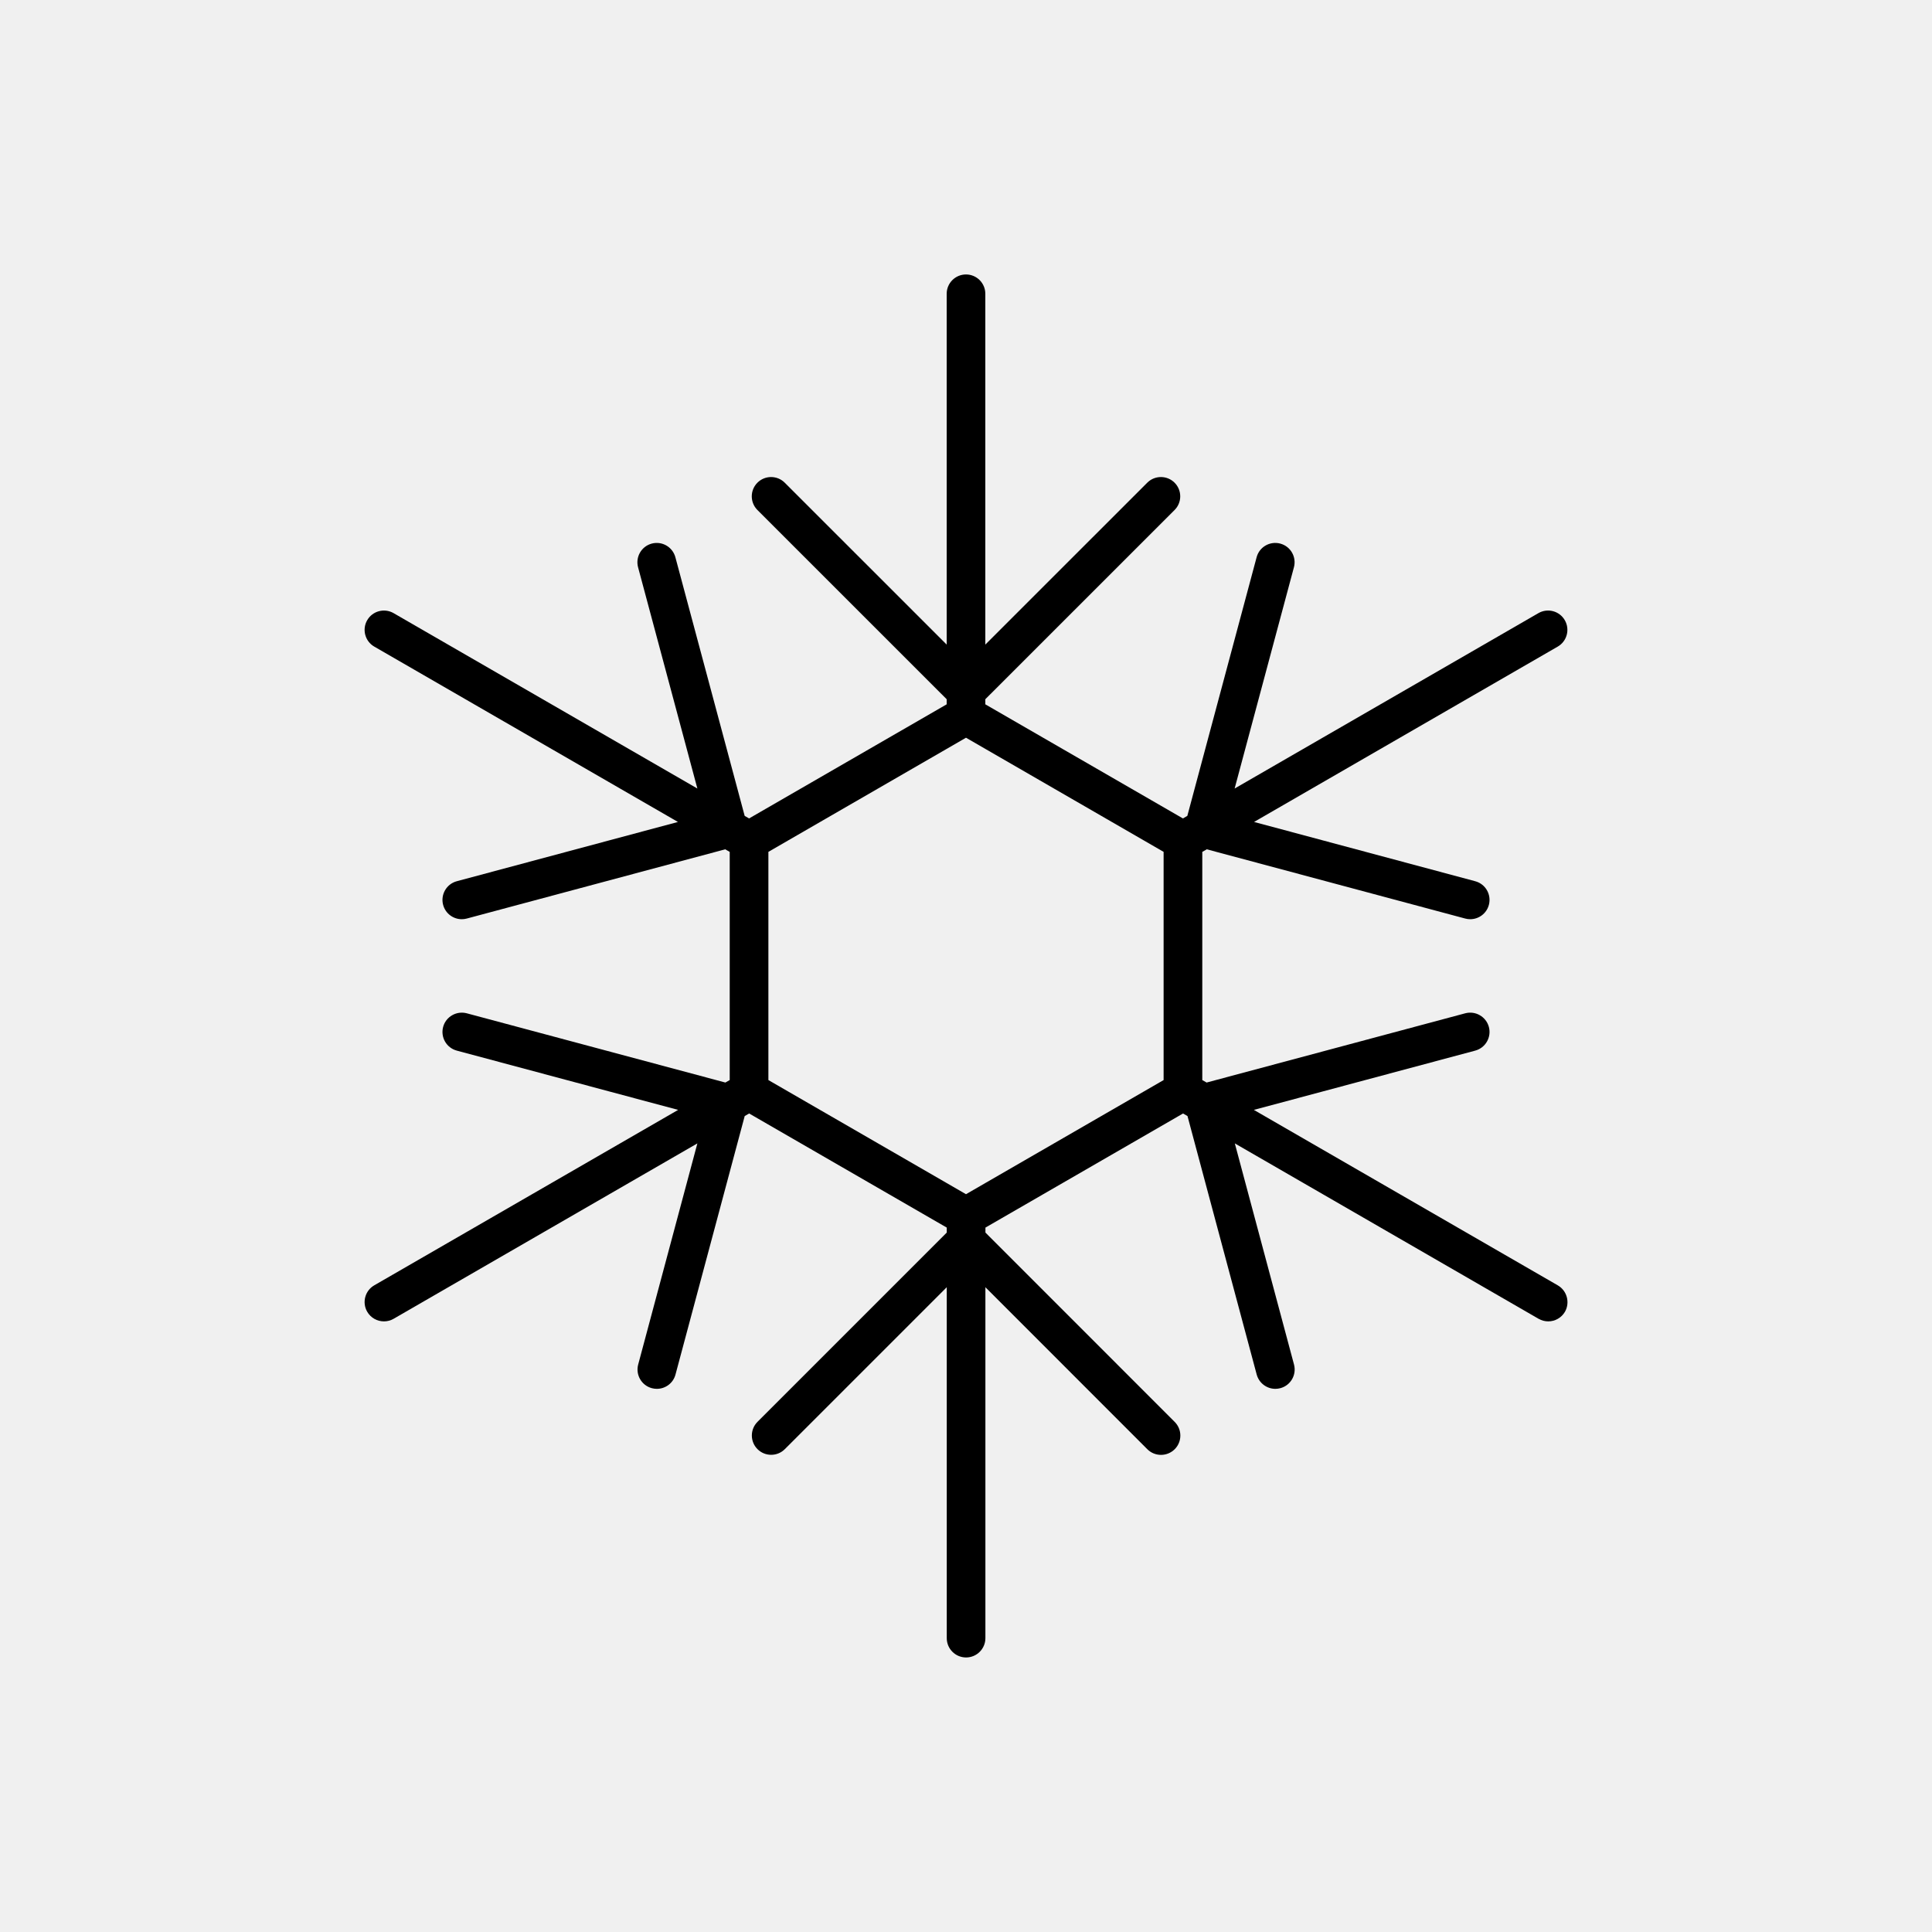
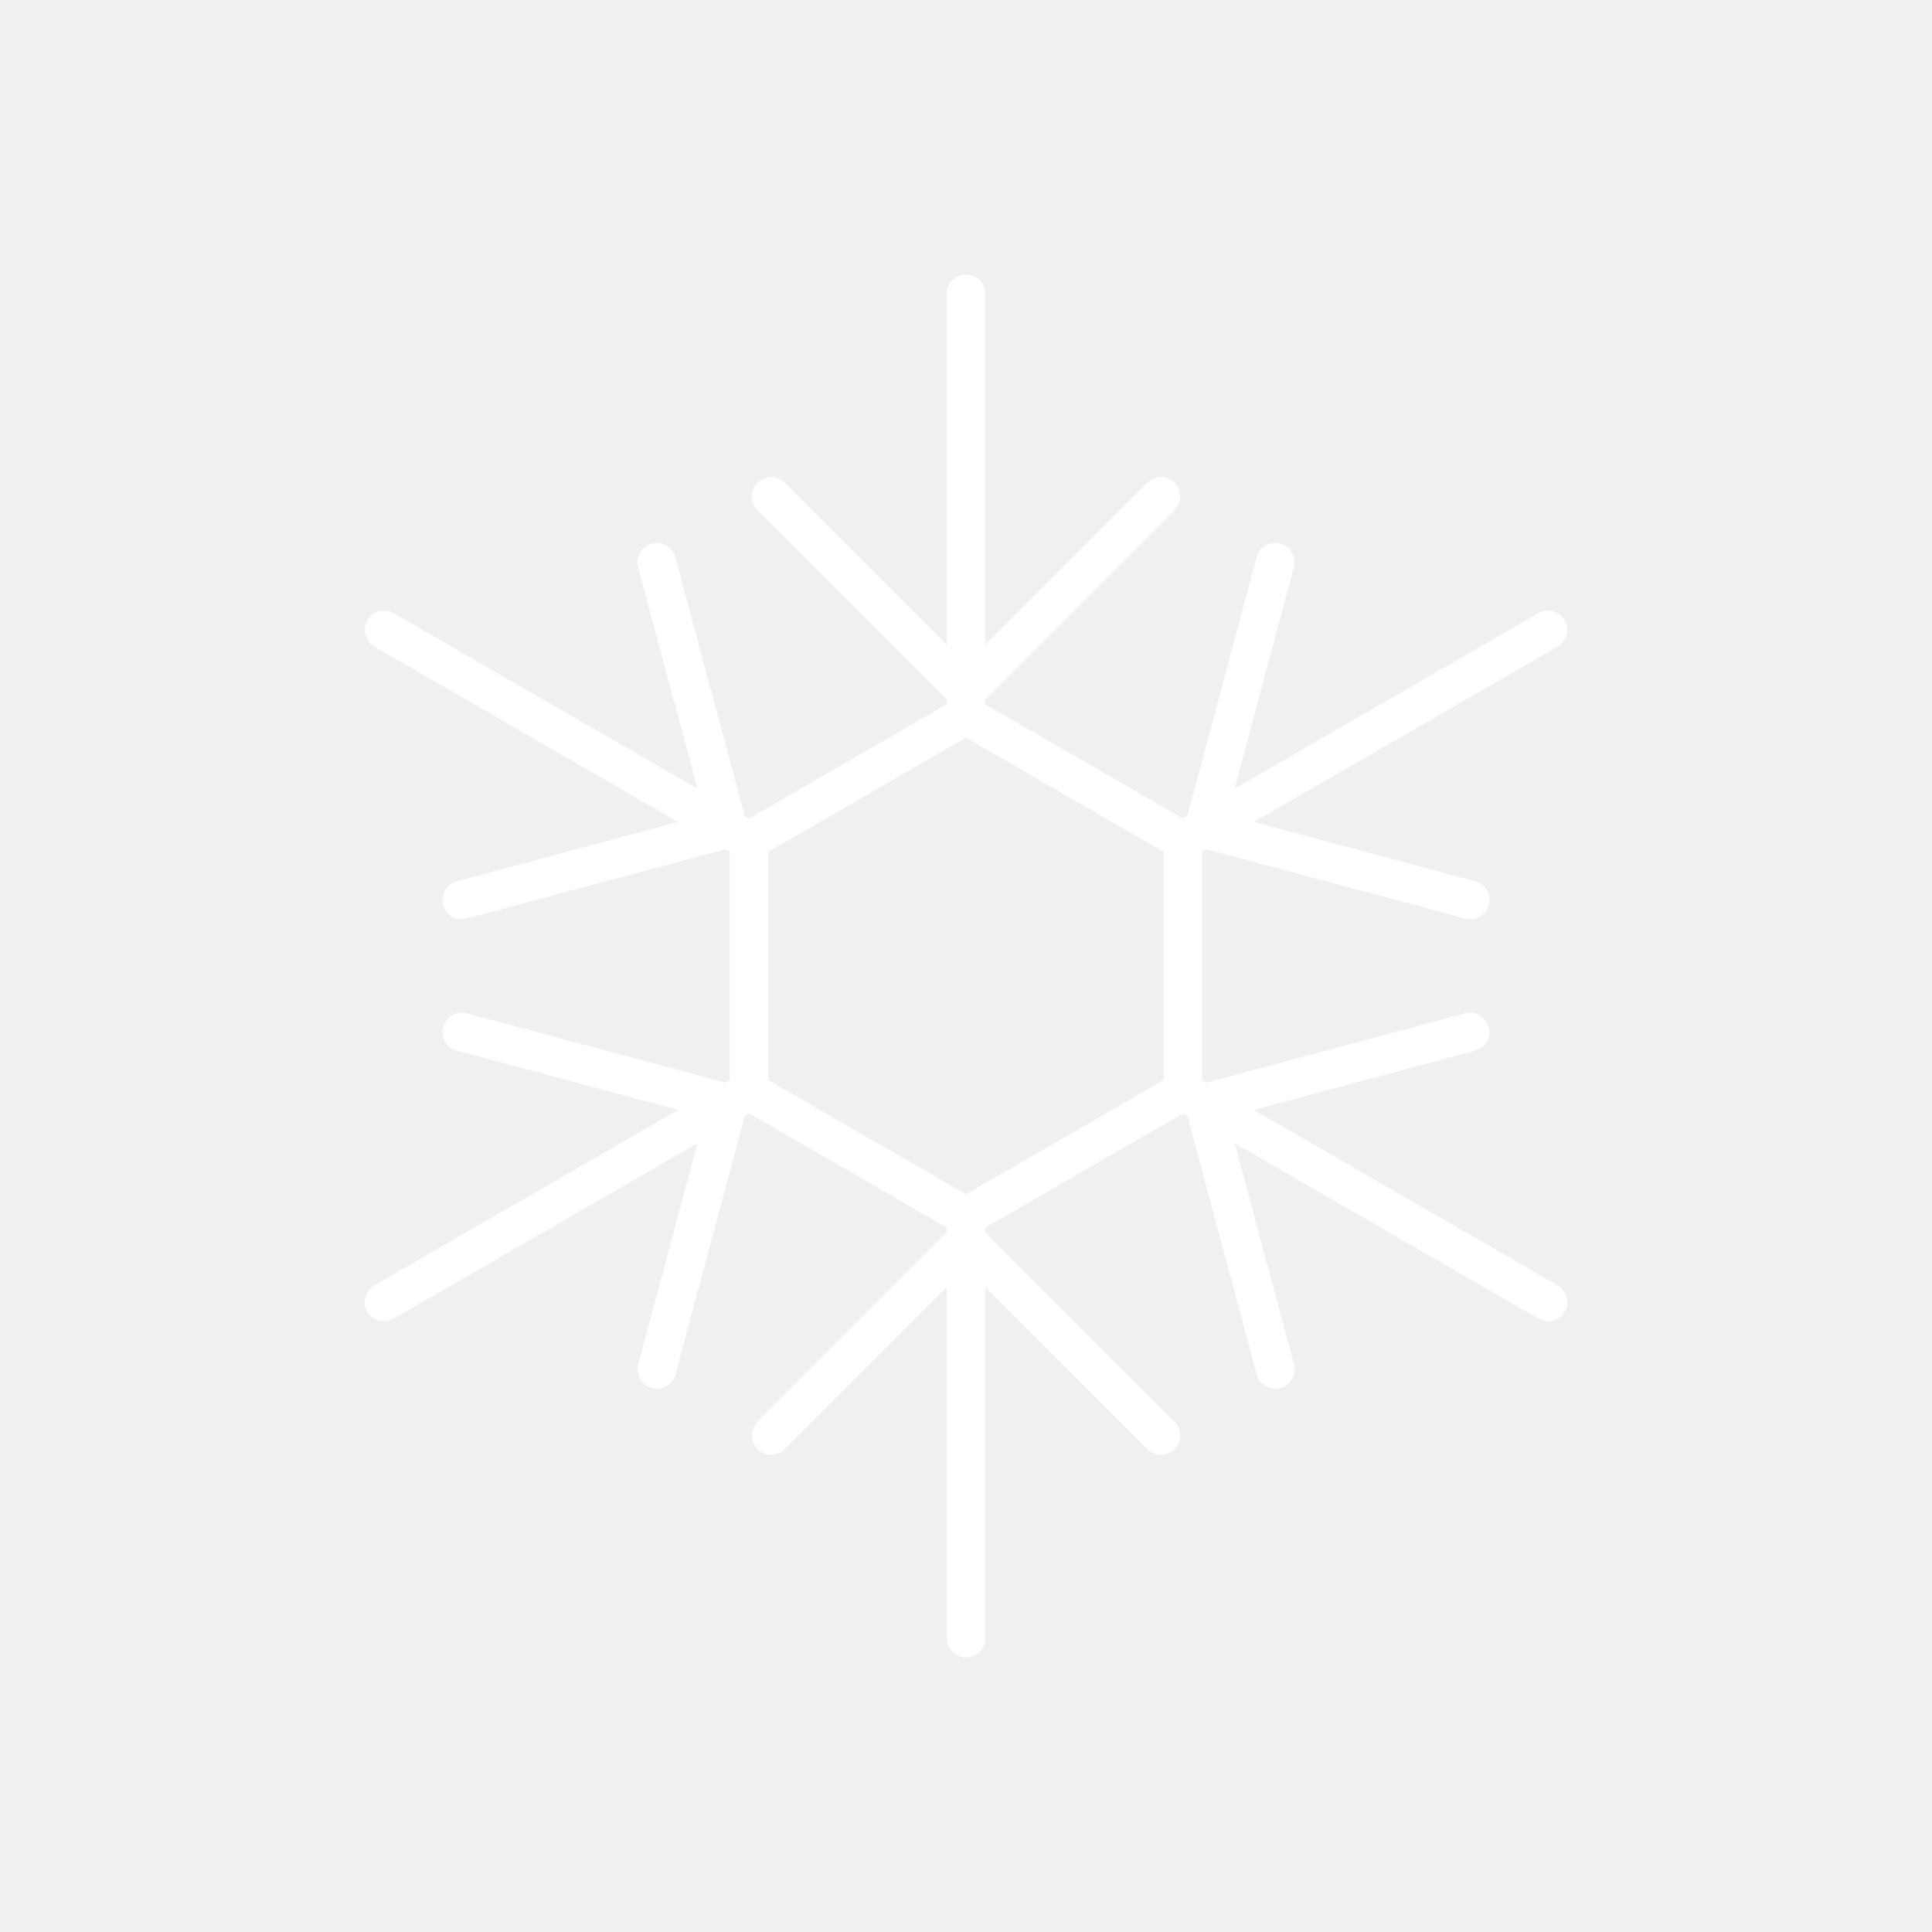
<svg xmlns="http://www.w3.org/2000/svg" version="1.1" id="Layer_1" x="0px" y="0px" width="50px" height="50px" viewBox="-315.5 -175.5 50 50" enable-background="new -315.5 -175.5 50 50" xml:space="preserve">
-   <path d="M-275.186-142.236l-7.864-4.54l5.728-1.534c0.267-0.071,0.425-0.346,0.354-0.612s-0.346-0.425-0.612-0.354l-6.693,1.792  l-0.112-0.064v-5.905l0.116-0.067l6.689,1.792c0.043,0.012,0.087,0.017,0.13,0.017c0.221,0,0.422-0.147,0.482-0.371  c0.071-0.267-0.087-0.541-0.354-0.612l-5.723-1.534l7.859-4.538c0.239-0.138,0.321-0.444,0.183-0.683  c-0.138-0.24-0.445-0.321-0.683-0.183l-7.862,4.539l1.535-5.727c0.071-0.267-0.087-0.541-0.354-0.612  c-0.266-0.071-0.541,0.086-0.612,0.354l-1.793,6.693l-0.114,0.066l-5.114-2.953v-0.132l4.898-4.897c0.195-0.195,0.195-0.512,0-0.707  s-0.512-0.195-0.707,0l-4.191,4.19v-9.079c0-0.276-0.224-0.5-0.5-0.5s-0.5,0.224-0.5,0.5v9.079l-4.191-4.19  c-0.195-0.195-0.512-0.195-0.707,0s-0.195,0.512,0,0.707l4.898,4.897v0.132l-5.114,2.953l-0.114-0.066l-1.793-6.693  c-0.072-0.267-0.345-0.425-0.612-0.354c-0.267,0.071-0.425,0.346-0.354,0.612l1.535,5.727l-7.862-4.539  c-0.24-0.138-0.545-0.056-0.683,0.183c-0.138,0.239-0.056,0.545,0.183,0.683l7.859,4.538l-5.723,1.534  c-0.267,0.071-0.425,0.346-0.354,0.612c0.06,0.224,0.262,0.371,0.482,0.371c0.043,0,0.086-0.005,0.13-0.017l6.689-1.792l0.116,0.067  v5.905l-0.112,0.064l-6.693-1.792c-0.265-0.07-0.541,0.087-0.612,0.354c-0.071,0.267,0.087,0.541,0.354,0.612l5.728,1.534  l-7.864,4.54c-0.239,0.138-0.321,0.444-0.183,0.683c0.093,0.161,0.261,0.25,0.434,0.25c0.085,0,0.171-0.021,0.25-0.067l7.861-4.539  l-1.532,5.723c-0.071,0.267,0.087,0.541,0.354,0.612c0.043,0.012,0.087,0.017,0.13,0.017c0.221,0,0.423-0.147,0.482-0.371  l1.791-6.689l0.115-0.066l5.114,2.953v0.129l-4.898,4.898c-0.195,0.195-0.195,0.512,0,0.707s0.512,0.195,0.707,0l4.191-4.191v9.082  c0,0.276,0.224,0.5,0.5,0.5s0.5-0.224,0.5-0.5v-9.082l4.191,4.193c0.098,0.098,0.226,0.146,0.354,0.146s0.256-0.049,0.354-0.146  c0.195-0.195,0.195-0.512,0-0.707l-4.898-4.9v-0.129l5.114-2.953l0.115,0.066l1.791,6.689c0.06,0.223,0.262,0.371,0.482,0.371  c0.043,0,0.086-0.005,0.13-0.017c0.267-0.071,0.425-0.345,0.354-0.612l-1.532-5.723l7.861,4.539c0.079,0.045,0.165,0.067,0.25,0.067  c0.173,0,0.341-0.09,0.434-0.25C-274.864-141.792-274.946-142.098-275.186-142.236z M-290-144.883l-0.5,0.289l-0.5-0.289  l-4.114-2.376l-0.5-0.289v-0.578v-4.75v-0.578l0.5-0.289l4.114-2.376l0.5-0.289l0.5,0.289l4.114,2.376l0.5,0.289v0.578v4.75v0.578  l-0.5,0.289L-290-144.883z" />
+   <path style="fill:white" d="M-275.186-142.236l-7.864-4.54l5.728-1.534c0.267-0.071,0.425-0.346,0.354-0.612s-0.346-0.425-0.612-0.354l-6.693,1.792  l-0.112-0.064v-5.905l0.116-0.067l6.689,1.792c0.043,0.012,0.087,0.017,0.13,0.017c0.221,0,0.422-0.147,0.482-0.371  c0.071-0.267-0.087-0.541-0.354-0.612l-5.723-1.534l7.859-4.538c0.239-0.138,0.321-0.444,0.183-0.683  c-0.138-0.24-0.445-0.321-0.683-0.183l-7.862,4.539l1.535-5.727c0.071-0.267-0.087-0.541-0.354-0.612  c-0.266-0.071-0.541,0.086-0.612,0.354l-1.793,6.693l-0.114,0.066l-5.114-2.953v-0.132l4.898-4.897c0.195-0.195,0.195-0.512,0-0.707  s-0.512-0.195-0.707,0l-4.191,4.19v-9.079c0-0.276-0.224-0.5-0.5-0.5s-0.5,0.224-0.5,0.5v9.079l-4.191-4.19  c-0.195-0.195-0.512-0.195-0.707,0s-0.195,0.512,0,0.707l4.898,4.897v0.132l-5.114,2.953l-0.114-0.066l-1.793-6.693  c-0.072-0.267-0.345-0.425-0.612-0.354c-0.267,0.071-0.425,0.346-0.354,0.612l1.535,5.727l-7.862-4.539  c-0.24-0.138-0.545-0.056-0.683,0.183c-0.138,0.239-0.056,0.545,0.183,0.683l7.859,4.538l-5.723,1.534  c-0.267,0.071-0.425,0.346-0.354,0.612c0.06,0.224,0.262,0.371,0.482,0.371c0.043,0,0.086-0.005,0.13-0.017l6.689-1.792l0.116,0.067  v5.905l-0.112,0.064l-6.693-1.792c-0.265-0.07-0.541,0.087-0.612,0.354c-0.071,0.267,0.087,0.541,0.354,0.612l5.728,1.534  l-7.864,4.54c-0.239,0.138-0.321,0.444-0.183,0.683c0.093,0.161,0.261,0.25,0.434,0.25c0.085,0,0.171-0.021,0.25-0.067l7.861-4.539  l-1.532,5.723c-0.071,0.267,0.087,0.541,0.354,0.612c0.043,0.012,0.087,0.017,0.13,0.017c0.221,0,0.423-0.147,0.482-0.371  l1.791-6.689l0.115-0.066l5.114,2.953v0.129l-4.898,4.898c-0.195,0.195-0.195,0.512,0,0.707s0.512,0.195,0.707,0l4.191-4.191v9.082  c0,0.276,0.224,0.5,0.5,0.5s0.5-0.224,0.5-0.5v-9.082l4.191,4.193c0.098,0.098,0.226,0.146,0.354,0.146s0.256-0.049,0.354-0.146  c0.195-0.195,0.195-0.512,0-0.707l-4.898-4.9v-0.129l5.114-2.953l0.115,0.066l1.791,6.689c0.06,0.223,0.262,0.371,0.482,0.371  c0.043,0,0.086-0.005,0.13-0.017c0.267-0.071,0.425-0.345,0.354-0.612l-1.532-5.723l7.861,4.539c0.079,0.045,0.165,0.067,0.25,0.067  c0.173,0,0.341-0.09,0.434-0.25C-274.864-141.792-274.946-142.098-275.186-142.236z M-290-144.883l-0.5,0.289l-0.5-0.289  l-4.114-2.376l-0.5-0.289v-0.578v-4.75v-0.578l0.5-0.289l4.114-2.376l0.5-0.289l0.5,0.289l4.114,2.376l0.5,0.289v0.578v4.75v0.578  l-0.5,0.289L-290-144.883z" />
</svg>
